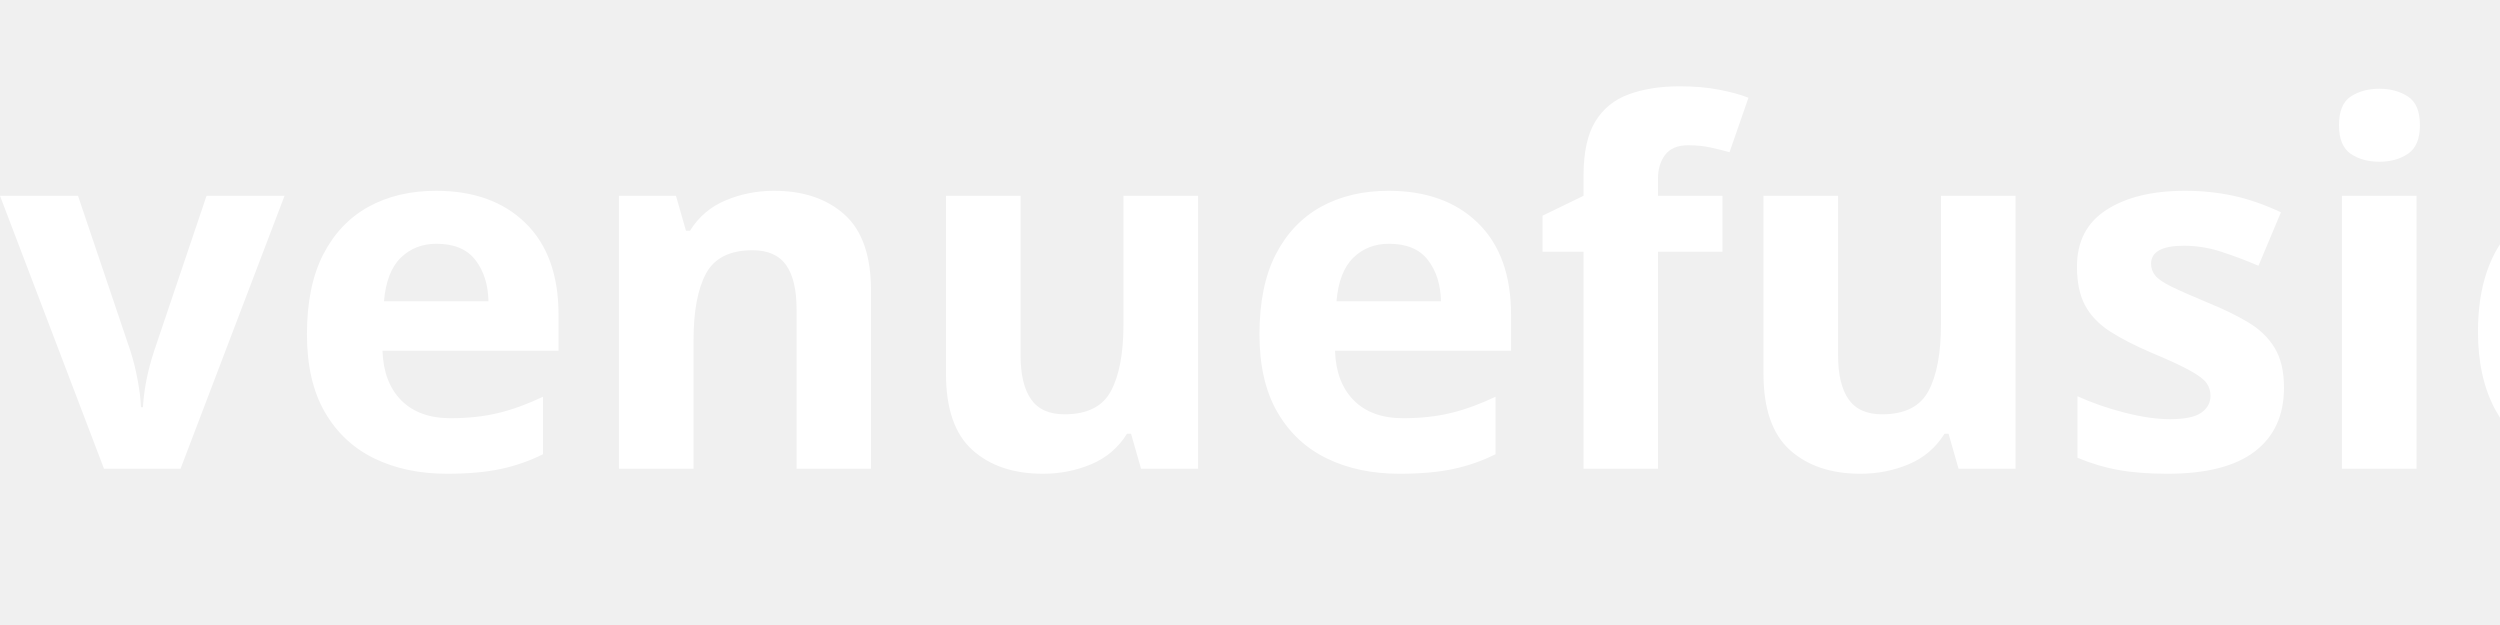
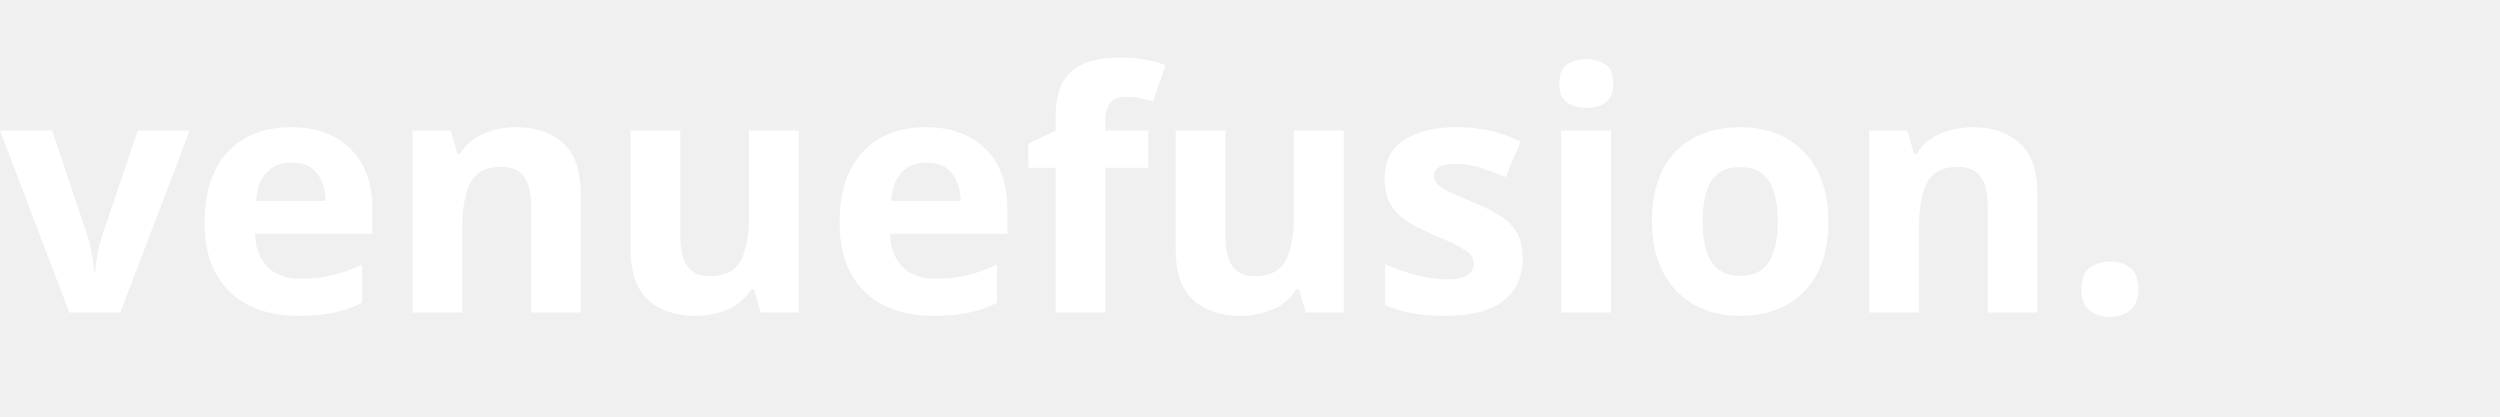
- <svg xmlns="http://www.w3.org/2000/svg" width="320" height="80" viewBox="0 0 320 80">
+ <svg xmlns="http://www.w3.org/2000/svg" width="480" height="80" viewBox="0 0 480 80">
  <text x="0" y="60" font-family="Futura, 'Century Gothic', 'Avant Garde', sans-serif" font-size="64" font-weight="900" fill="#ffffff">
    venuefusion.
  </text>
</svg>
